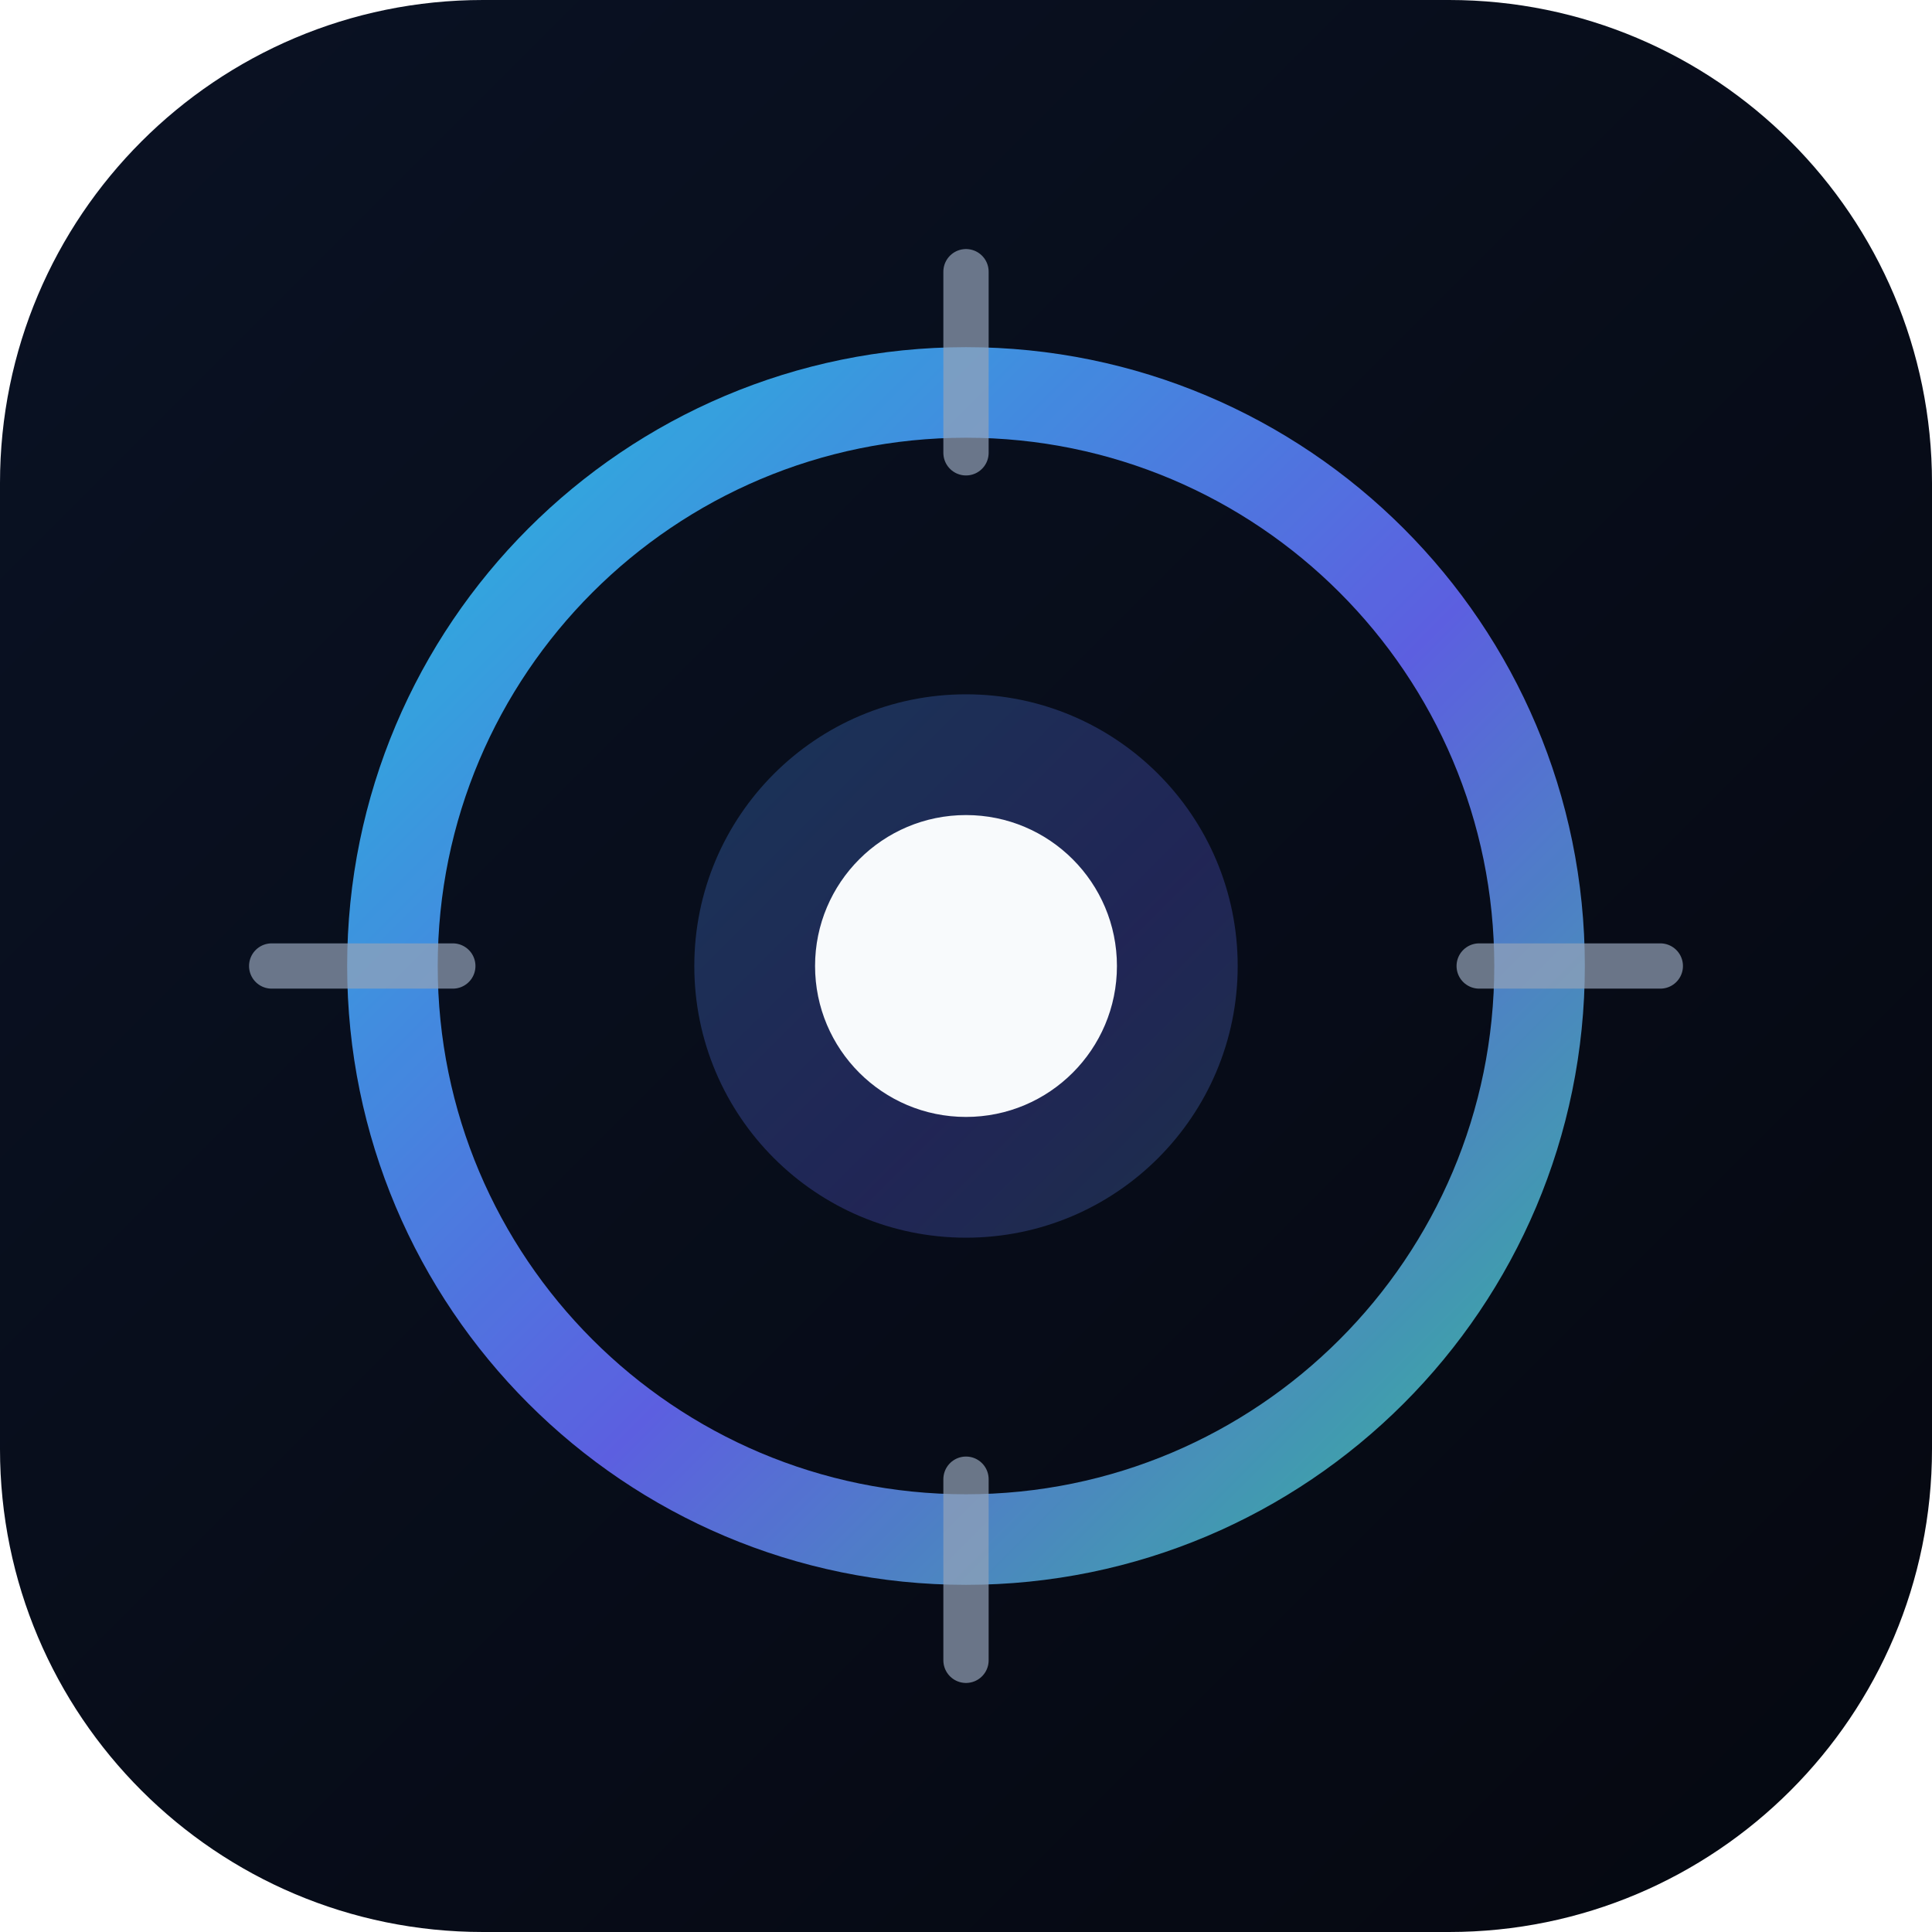
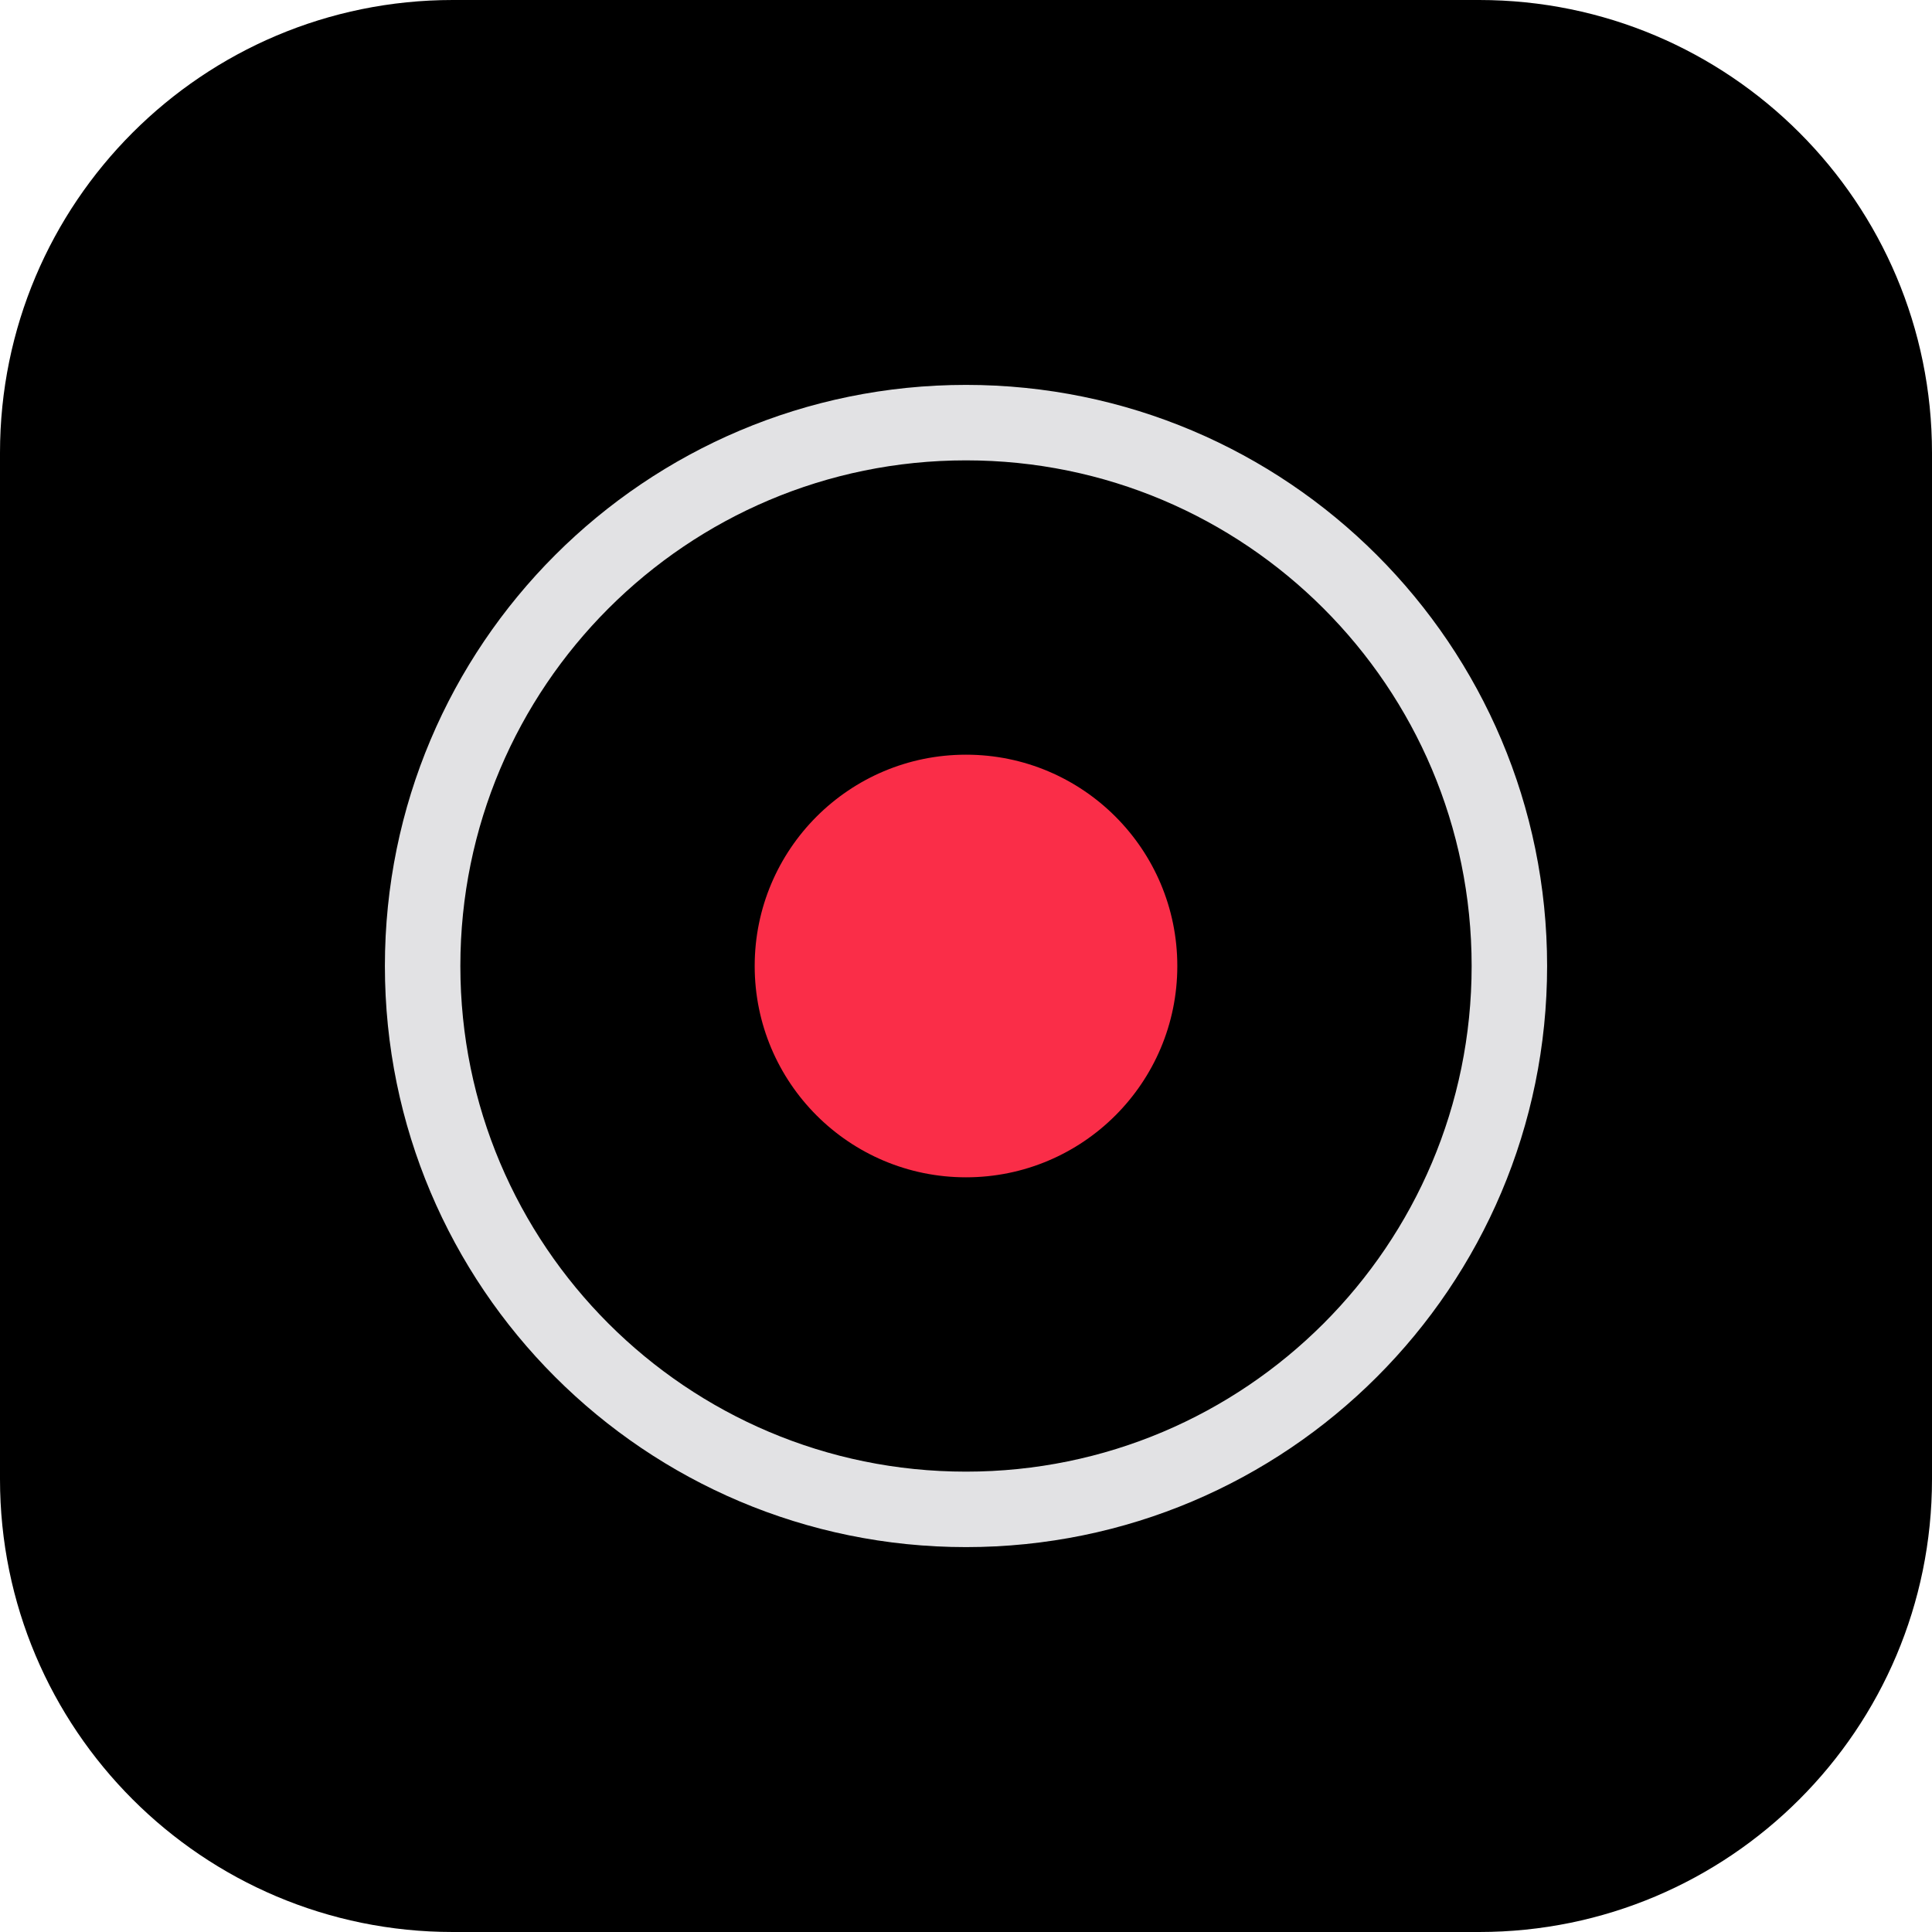
<svg xmlns="http://www.w3.org/2000/svg" viewBox="0 0 128 128" fill="none">
-   <defs>
-     <linearGradient id="koraBg" x1="0" y1="0" x2="128" y2="128" gradientUnits="userSpaceOnUse">
-       <stop offset="0%" stop-color="#0a1224" />
-       <stop offset="100%" stop-color="#050810" />
-     </linearGradient>
-     <linearGradient id="koraRing" x1="20" y1="20" x2="108" y2="108" gradientUnits="userSpaceOnUse">
-       <stop offset="0%" stop-color="#22d3ee" />
-       <stop offset="55%" stop-color="#6366f1" />
-       <stop offset="100%" stop-color="#34d399" />
-     </linearGradient>
-   </defs>
-   <rect width="128" height="128" rx="32" fill="url(#koraBg)" />
-   <circle cx="64" cy="64" r="38" stroke="url(#koraRing)" stroke-width="6" opacity="0.92" />
-   <circle cx="64" cy="64" r="18" fill="url(#koraRing)" opacity="0.28" />
-   <circle cx="64" cy="64" r="10" fill="#f8fafc" />
-   <path d="M64 18v12M64 98v12M18 64h12M98 64h12" stroke="#94a3b8" stroke-width="3" stroke-linecap="round" opacity="0.7" />
+   <rect width="128" height="128" rx="30" fill="#000000" />
+   <circle cx="64" cy="64" r="36" stroke="#f5f5f7" stroke-width="5" opacity="0.92" />
+   <circle cx="64" cy="64" r="14" fill="#fa2d48" />
</svg>
